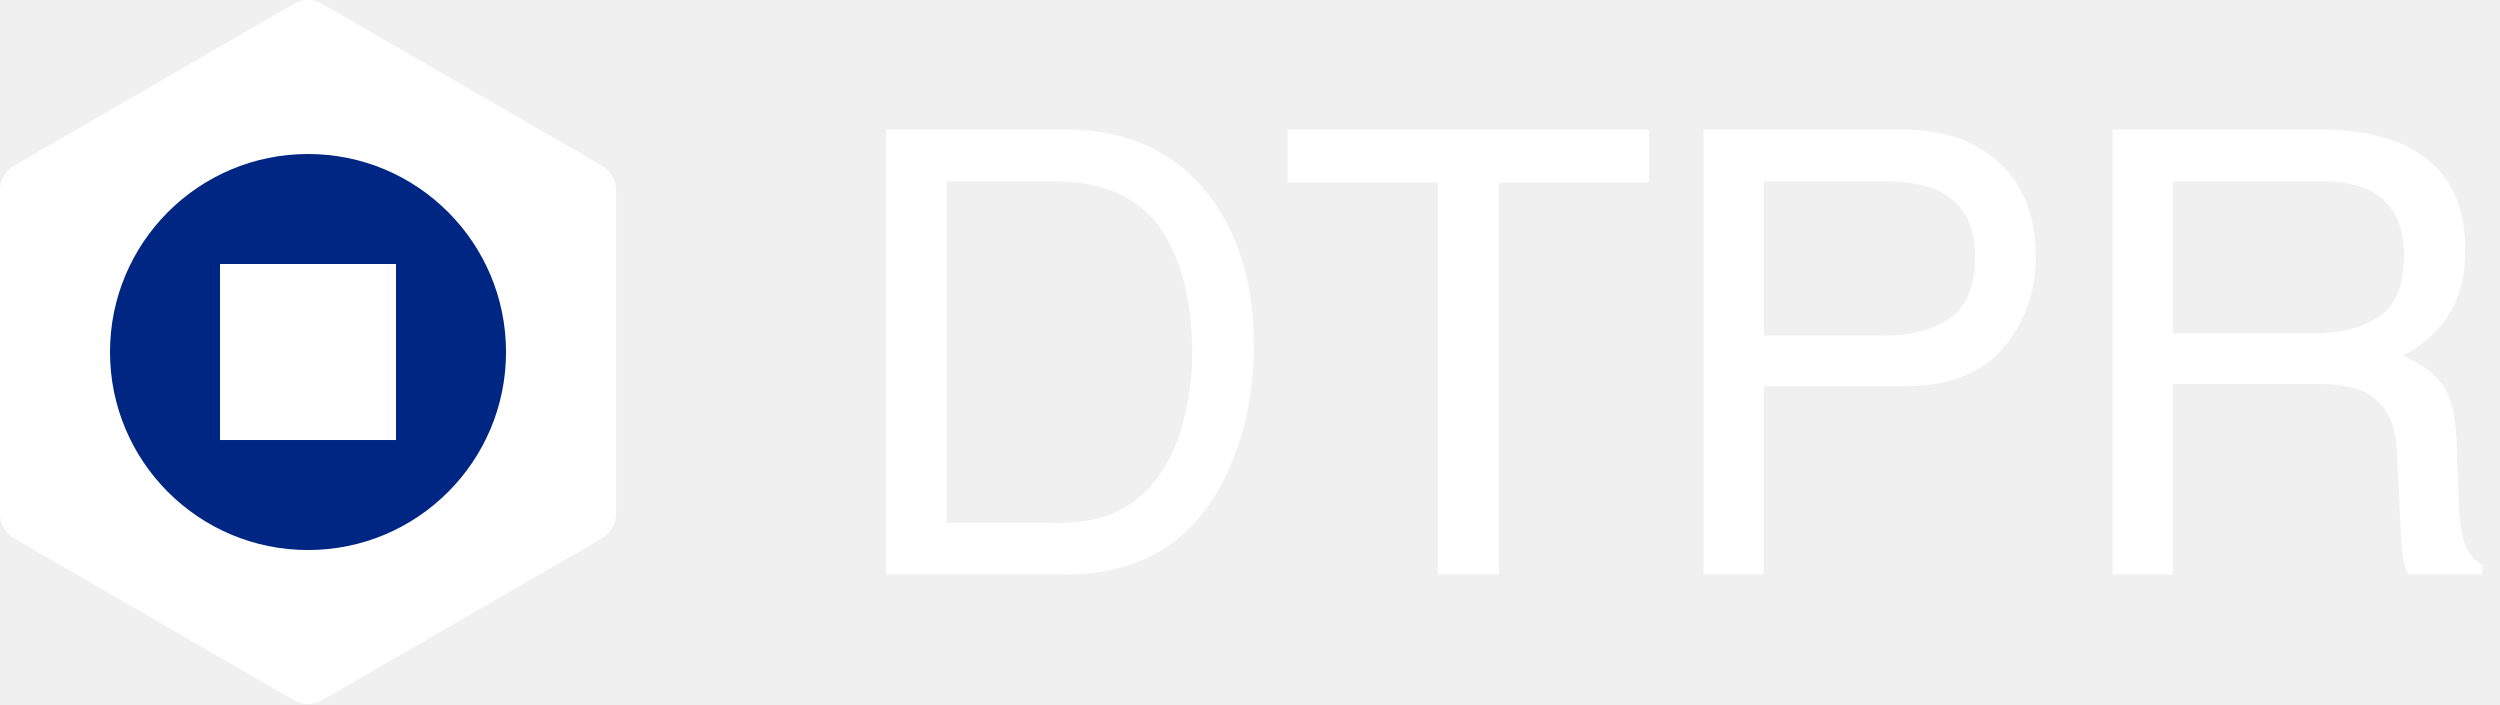
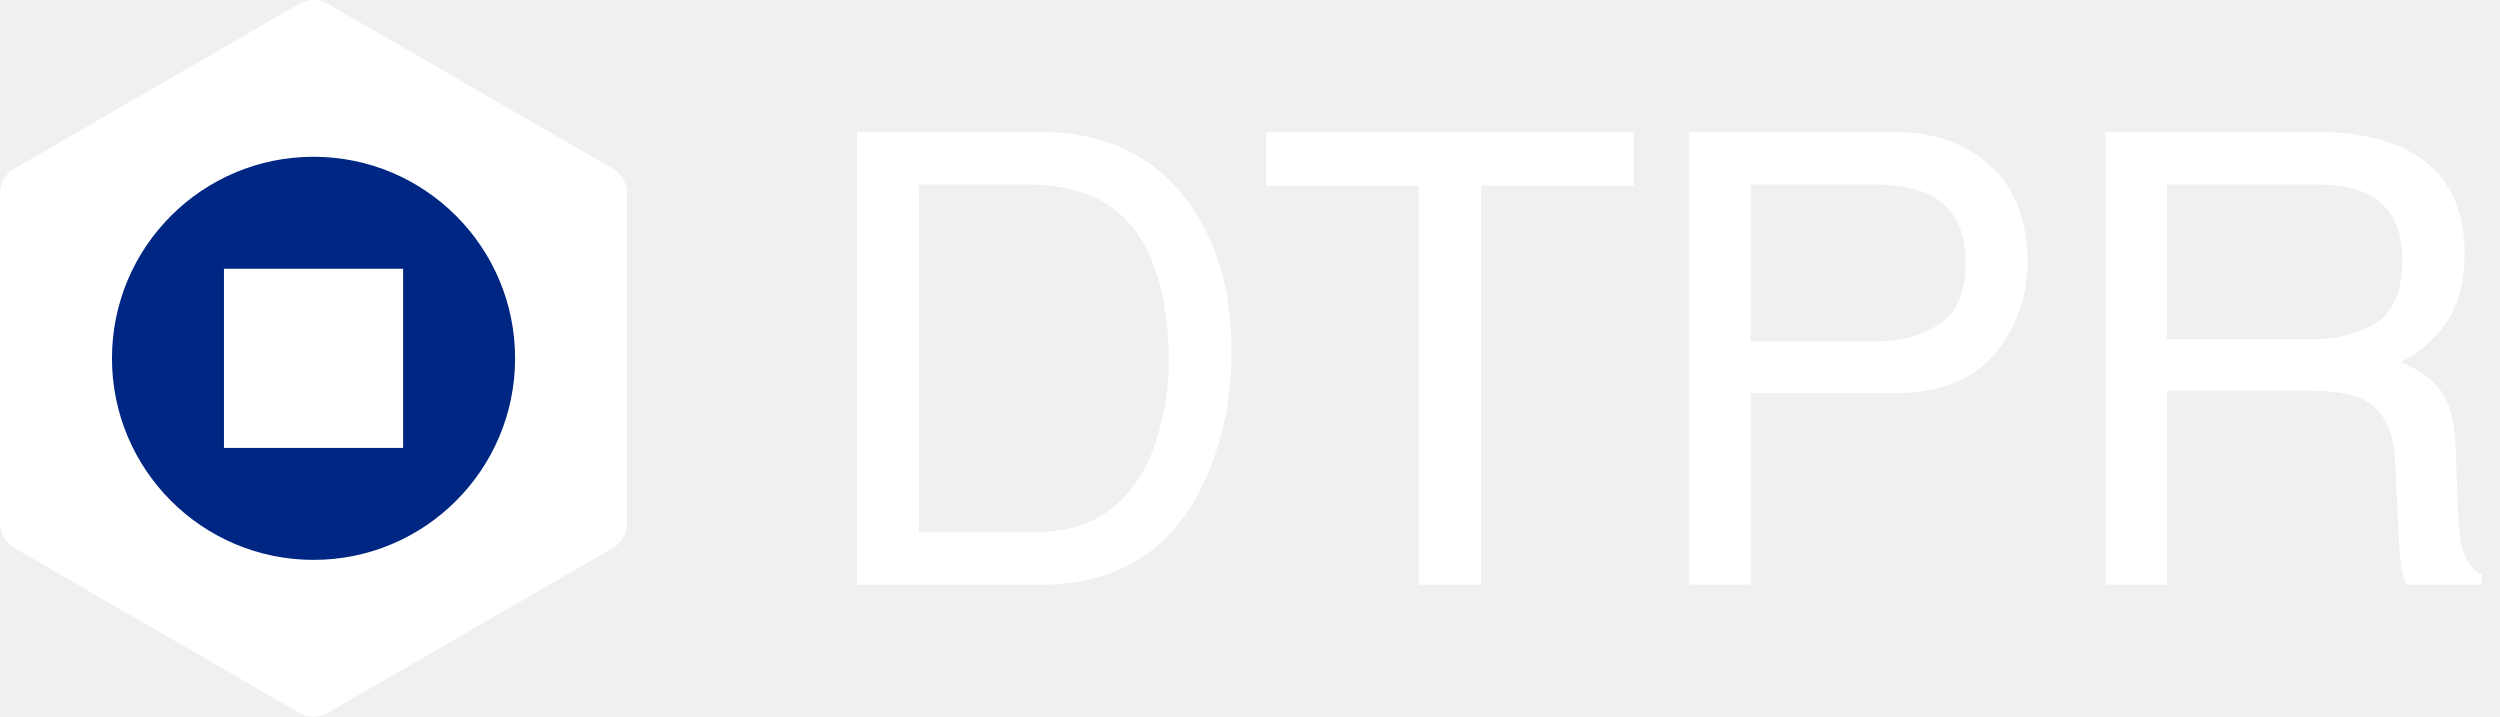
- <svg xmlns="http://www.w3.org/2000/svg" width="113.63" height="32" viewBox="0 0 113.63 32">
+ <svg xmlns="http://www.w3.org/2000/svg" width="111.63" height="32" viewBox="0 0 111.63 32">
  <path d="M28 8.638V23.362C28 23.818 27.757 24.239 27.363 24.467L14.636 31.829C14.243 32.057 13.757 32.057 13.364 31.829L0.636 24.467C0.243 24.239 0 23.818 0 23.362V8.638C0 8.182 0.243 7.761 0.636 7.533L13.364 0.17C13.757 -0.057 14.243 -0.057 14.636 0.17L27.363 7.533C27.757 7.761 28 8.182 28 8.638Z" fill="#FFFFFF" />
  <circle cx="14" cy="16" r="9" fill="#002684" />
  <rect x="10" y="12" width="8" height="8" fill="#FFFFFF" />
-   <g transform="translate(38 26.11) scale(1 -1)" fill="#FFFFFF">
+   <g transform="translate(36 26.11) scale(1 -1)" fill="#FFFFFF">
    <path d="M9.91 2.34 Q11.30 2.34 12.20 2.63 Q13.80 3.17 14.81 4.69 Q15.63 5.92 15.98 7.83 Q16.19 8.98 16.19 9.95 Q16.19 13.71 14.70 15.79 Q13.20 17.87 9.89 17.87 L5.03 17.87 L5.03 2.34 Z M2.27 20.22 L10.46 20.22 Q14.63 20.22 16.93 17.26 Q18.99 14.59 18.99 10.42 Q18.99 7.20 17.77 4.60 Q15.64 0 10.44 0 L2.27 0 Z M36.95 20.22 L36.95 17.82 L30.13 17.82 L30.13 0 L27.35 0 L27.35 17.82 L20.53 17.82 L20.53 20.22 Z M39.43 20.22 L48.53 20.22 Q51.23 20.22 52.88 18.70 Q54.53 17.18 54.53 14.43 Q54.53 12.06 53.06 10.30 Q51.59 8.55 48.53 8.55 L42.17 8.55 L42.17 0 L39.43 0 Z M51.77 14.41 Q51.77 16.64 50.11 17.44 Q49.21 17.87 47.62 17.87 L42.17 17.87 L42.17 10.86 L47.62 10.86 Q49.47 10.86 50.62 11.65 Q51.77 12.43 51.77 14.41 Z M67.10 10.96 Q69.02 10.96 70.15 11.73 Q71.27 12.50 71.27 14.51 Q71.27 16.67 69.70 17.46 Q68.86 17.87 67.45 17.87 L60.76 17.87 L60.76 10.96 Z M58.02 20.22 L67.39 20.22 Q69.70 20.22 71.20 19.55 Q74.05 18.26 74.05 14.77 Q74.05 12.96 73.30 11.80 Q72.55 10.64 71.20 9.94 Q72.38 9.46 72.98 8.67 Q73.58 7.89 73.65 6.13 L73.75 3.41 Q73.79 2.26 73.94 1.69 Q74.19 0.73 74.82 0.45 L74.82 0 L71.46 0 Q71.32 0.26 71.24 0.67 Q71.16 1.09 71.10 2.27 L70.94 5.64 Q70.84 7.63 69.46 8.30 Q68.68 8.67 67 8.67 L60.76 8.67 L60.76 0 L58.02 0 Z " />
  </g>
</svg>
